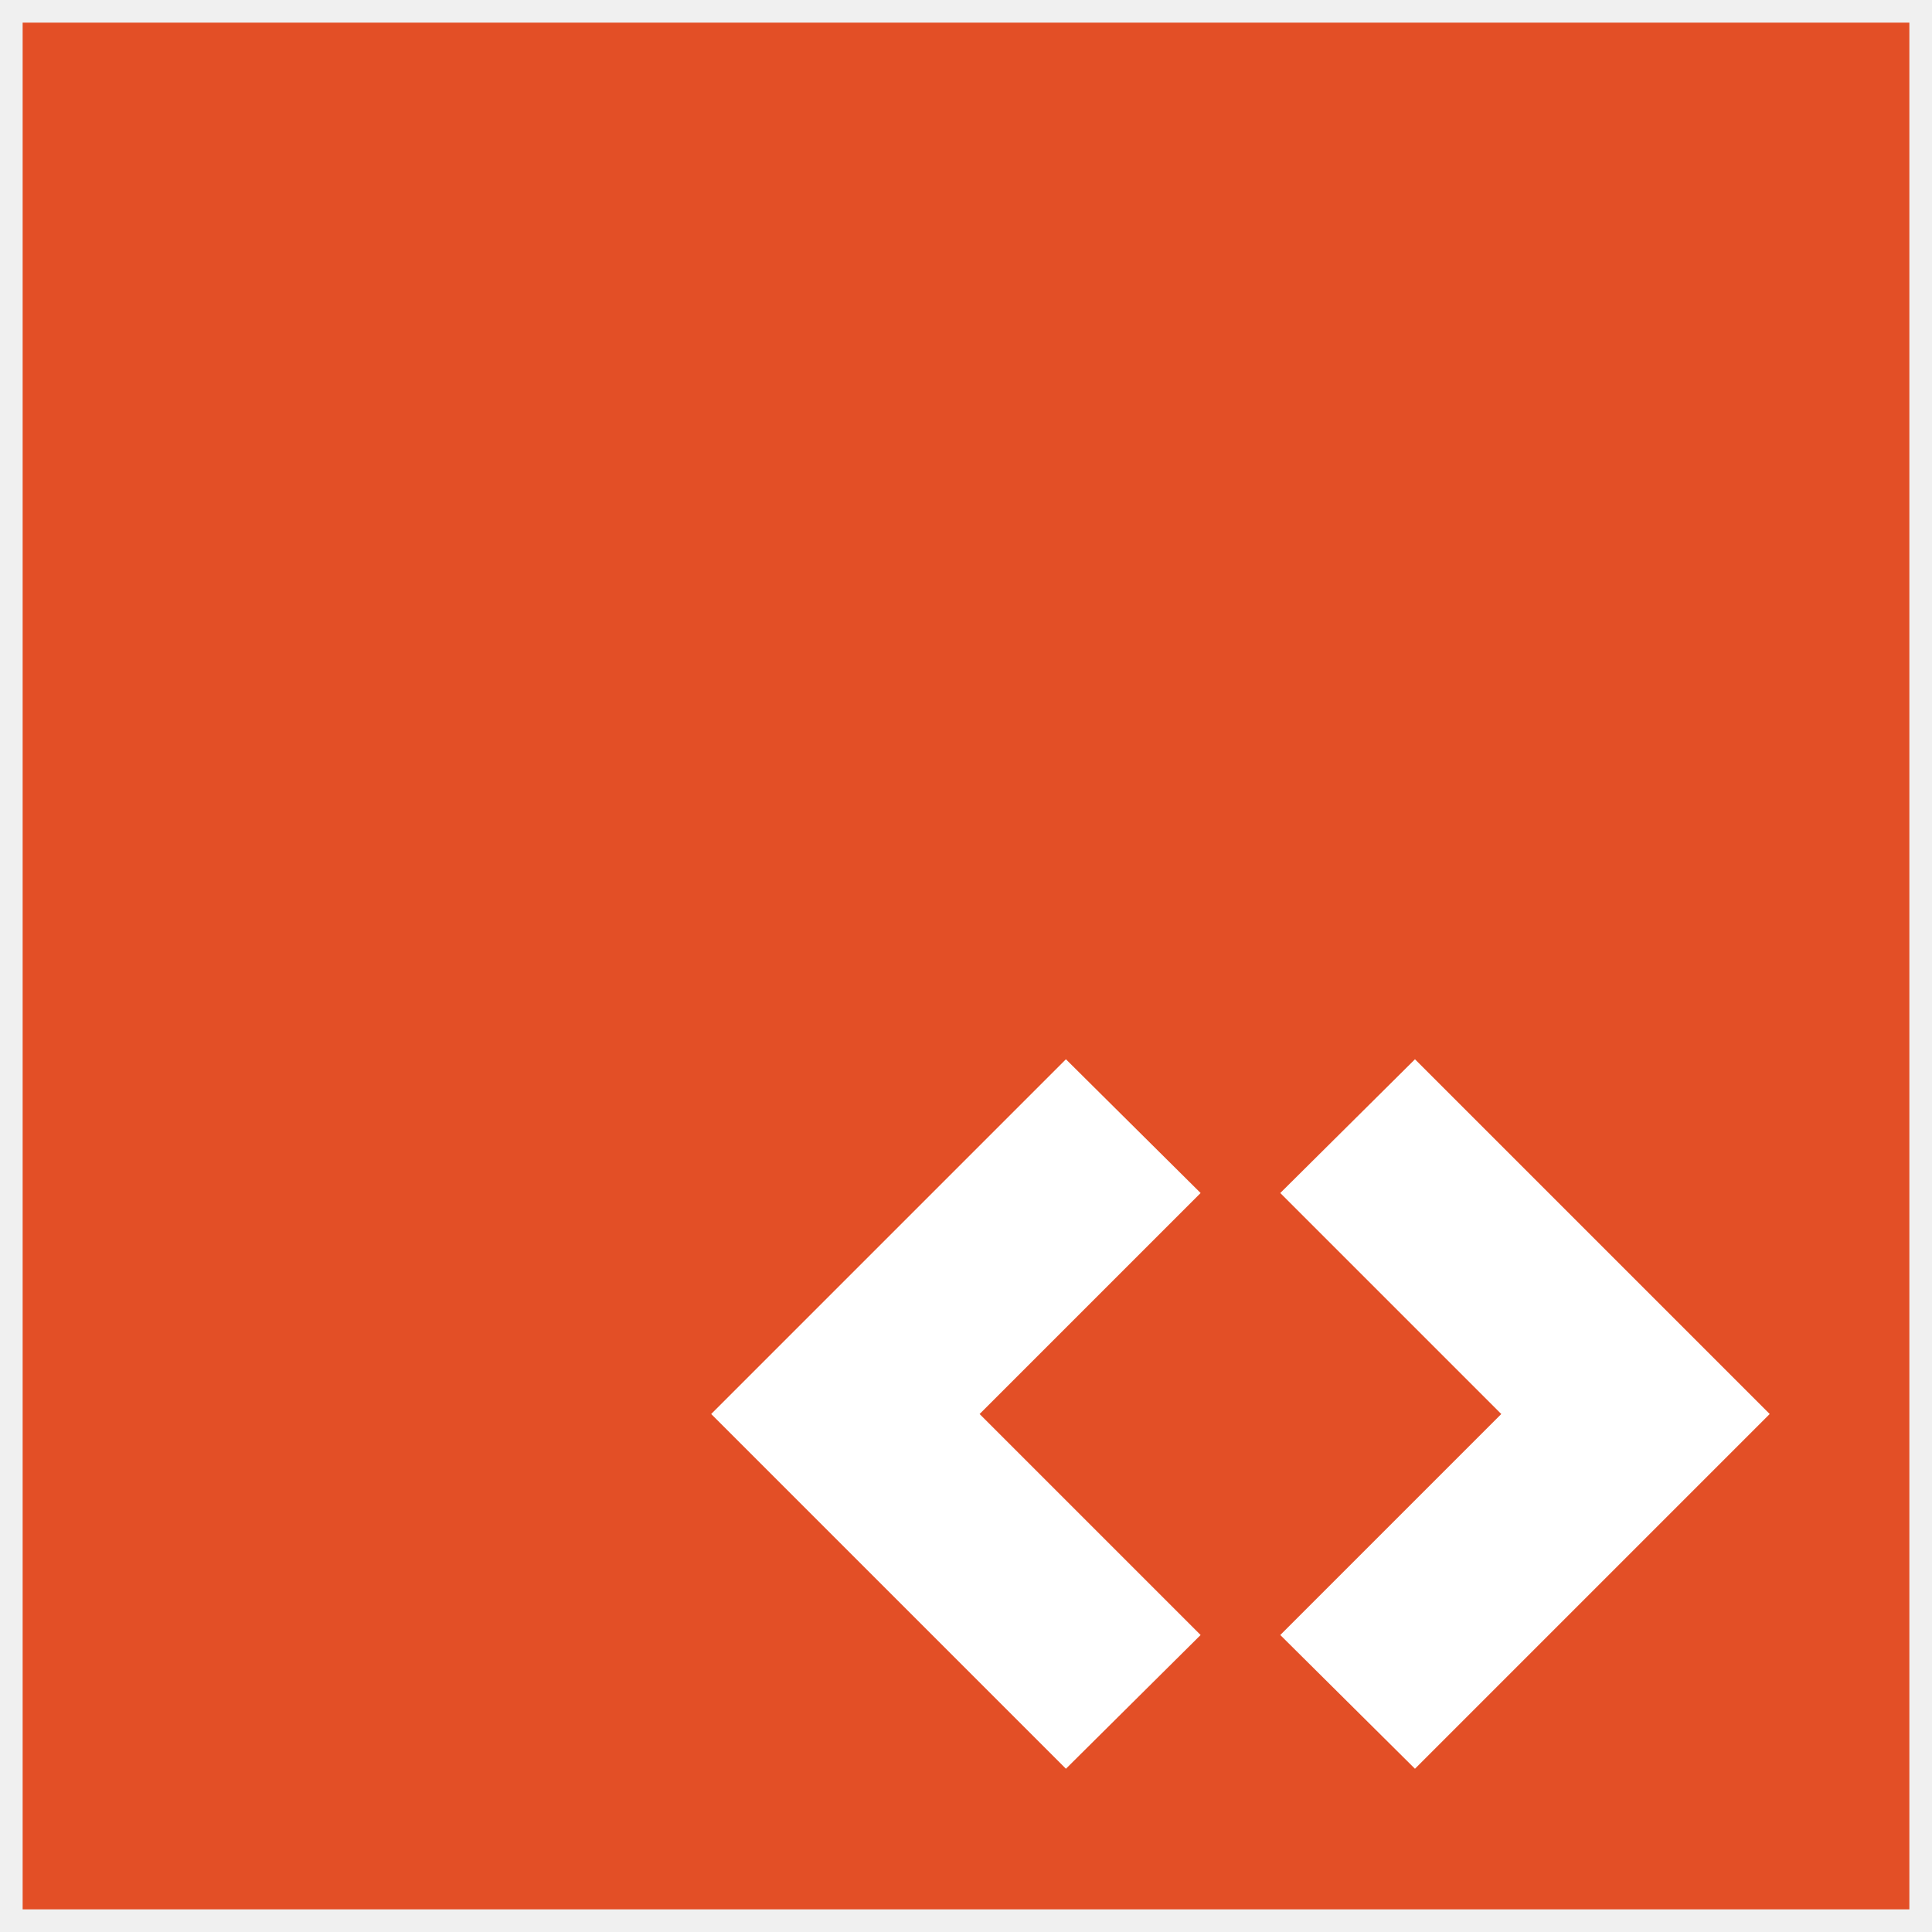
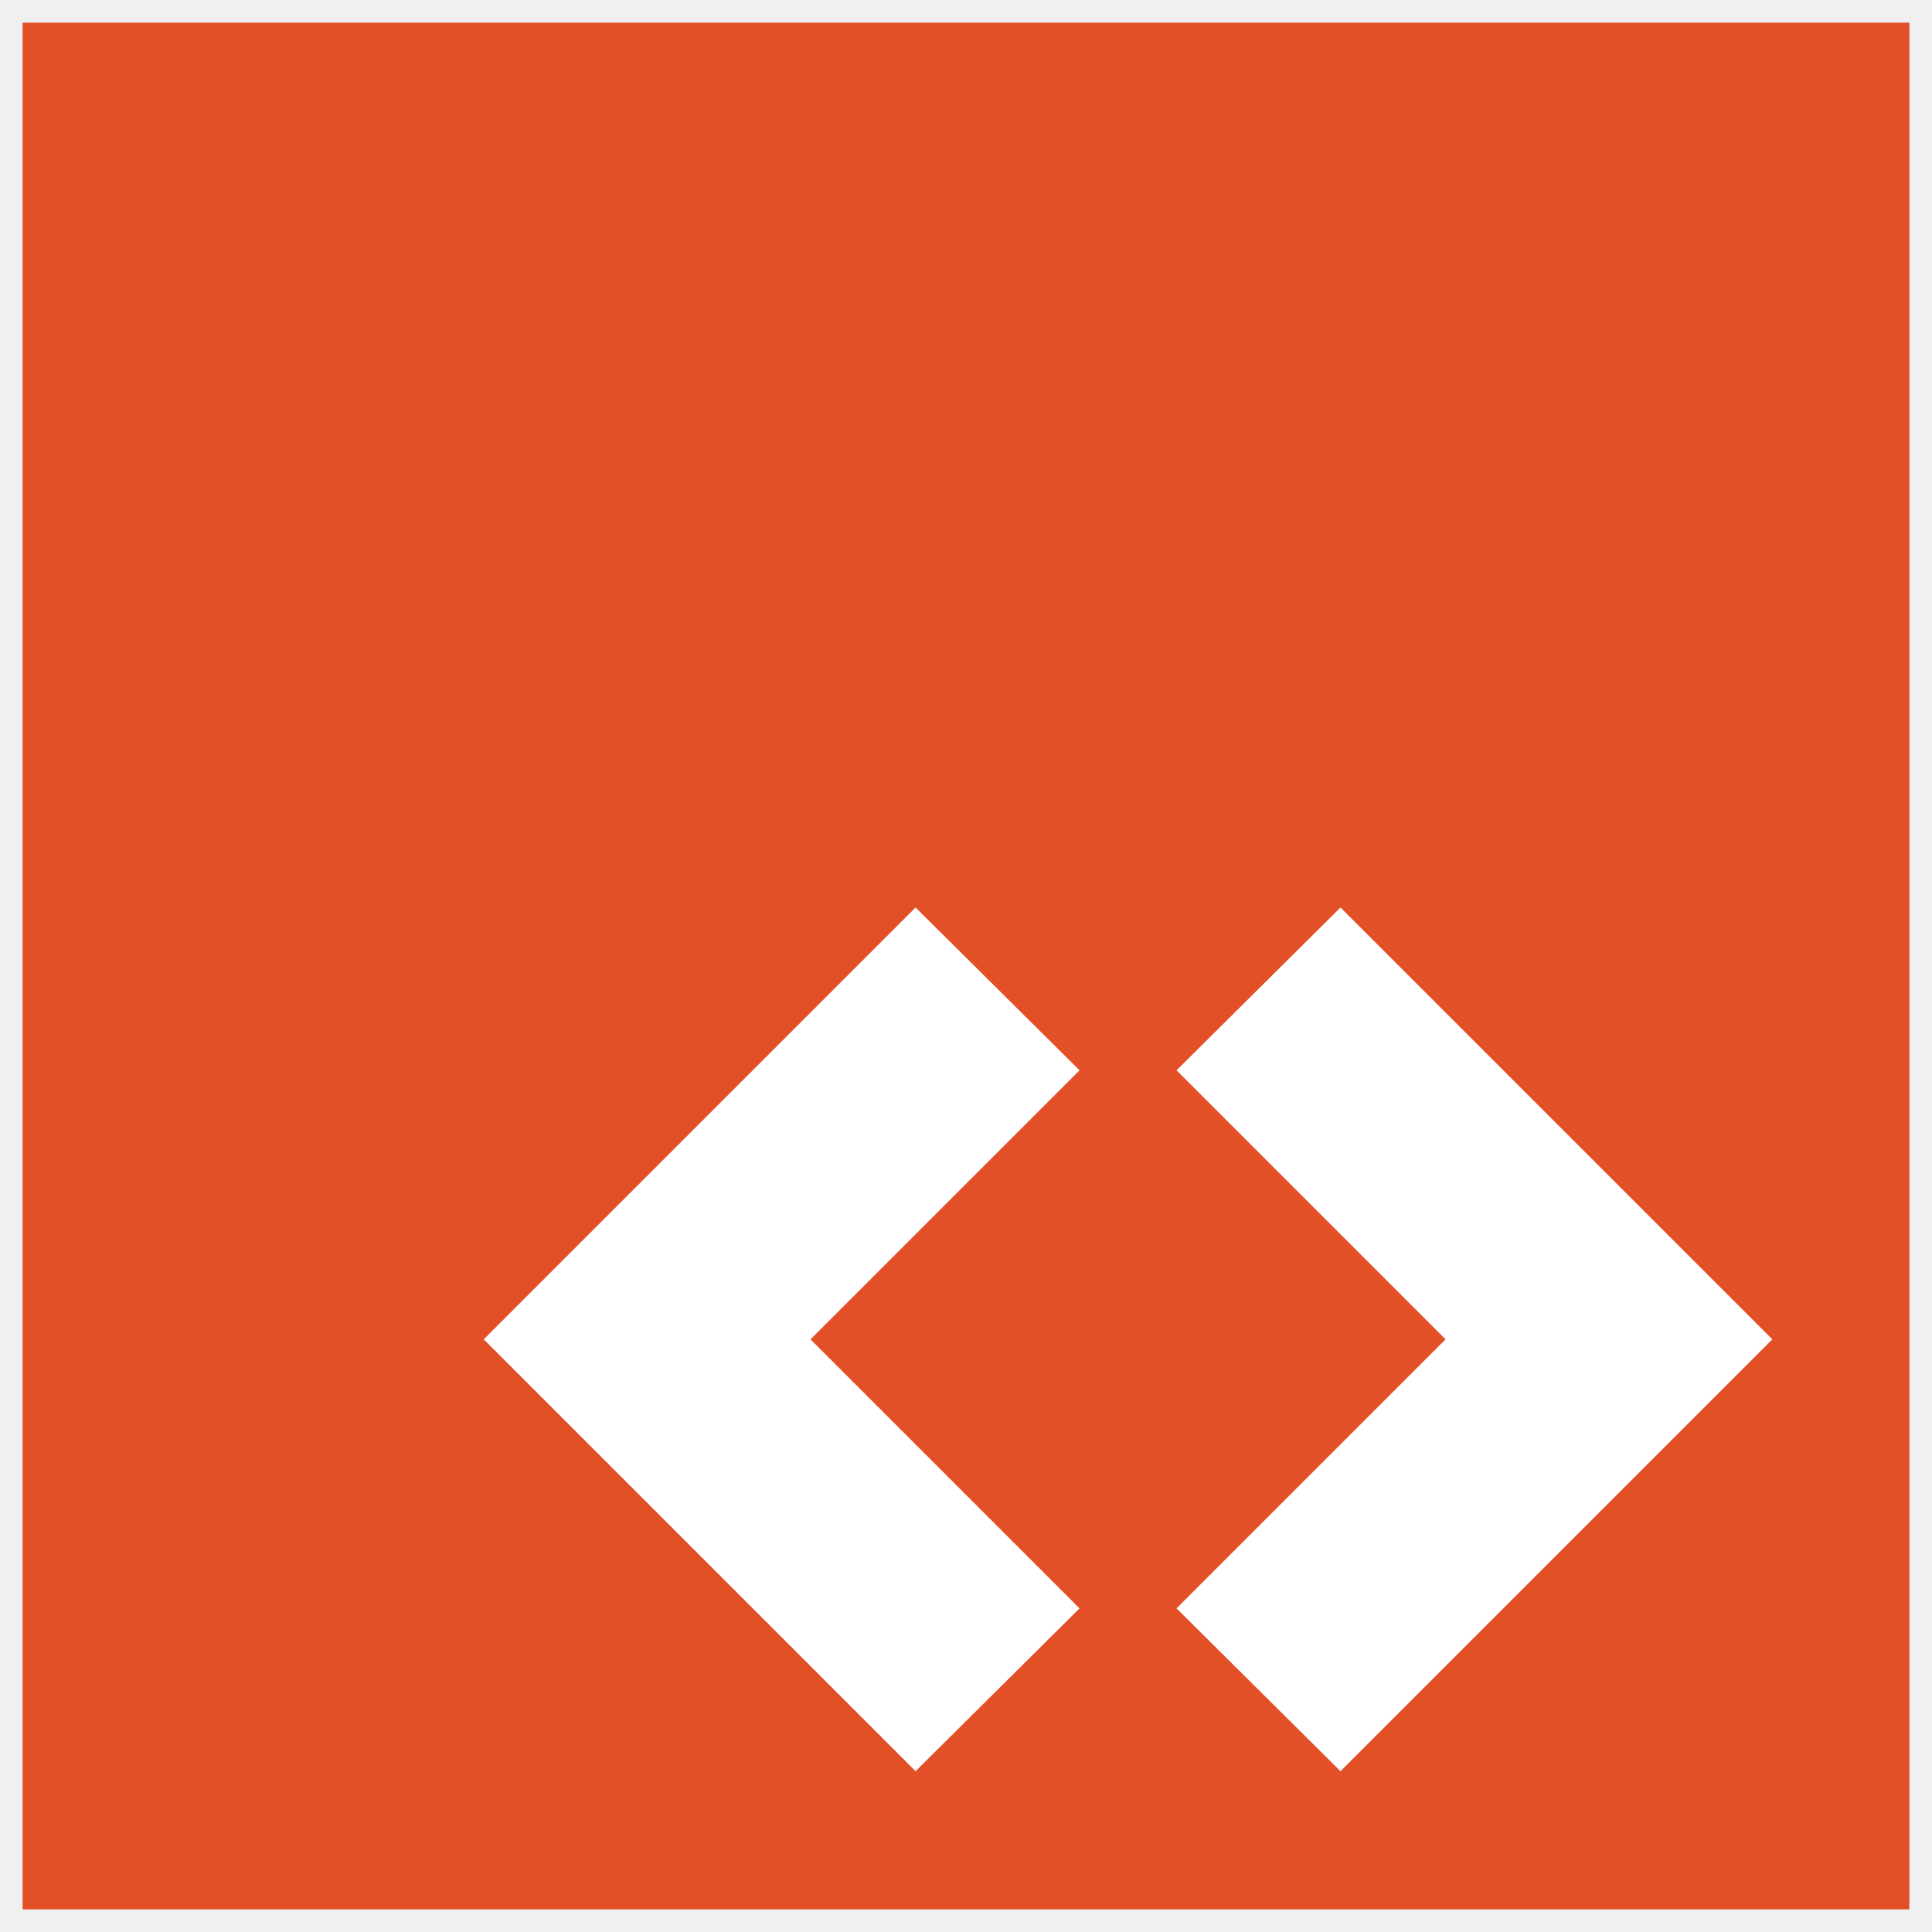
<svg xmlns="http://www.w3.org/2000/svg" viewBox="0 0 128 128">
  <rect x="1.5" y="1.5" width="125" height="125" fill="#e34f26" />
-   <g transform="translate(8.66,-3.72) scale(6.284)">
+   <g transform="translate(-14.77,-29.84) scale(7.65)">
    <path d="M6.12 15.5l3.74 3.74 1.42-1.41-2.33-2.33 2.33-2.33-1.42-1.41zM17.28 15.5l-3.74-3.74-1.42 1.41 2.33 2.33-2.33 2.33 1.42 1.41z" fill="#fff" />
  </g>
</svg>
